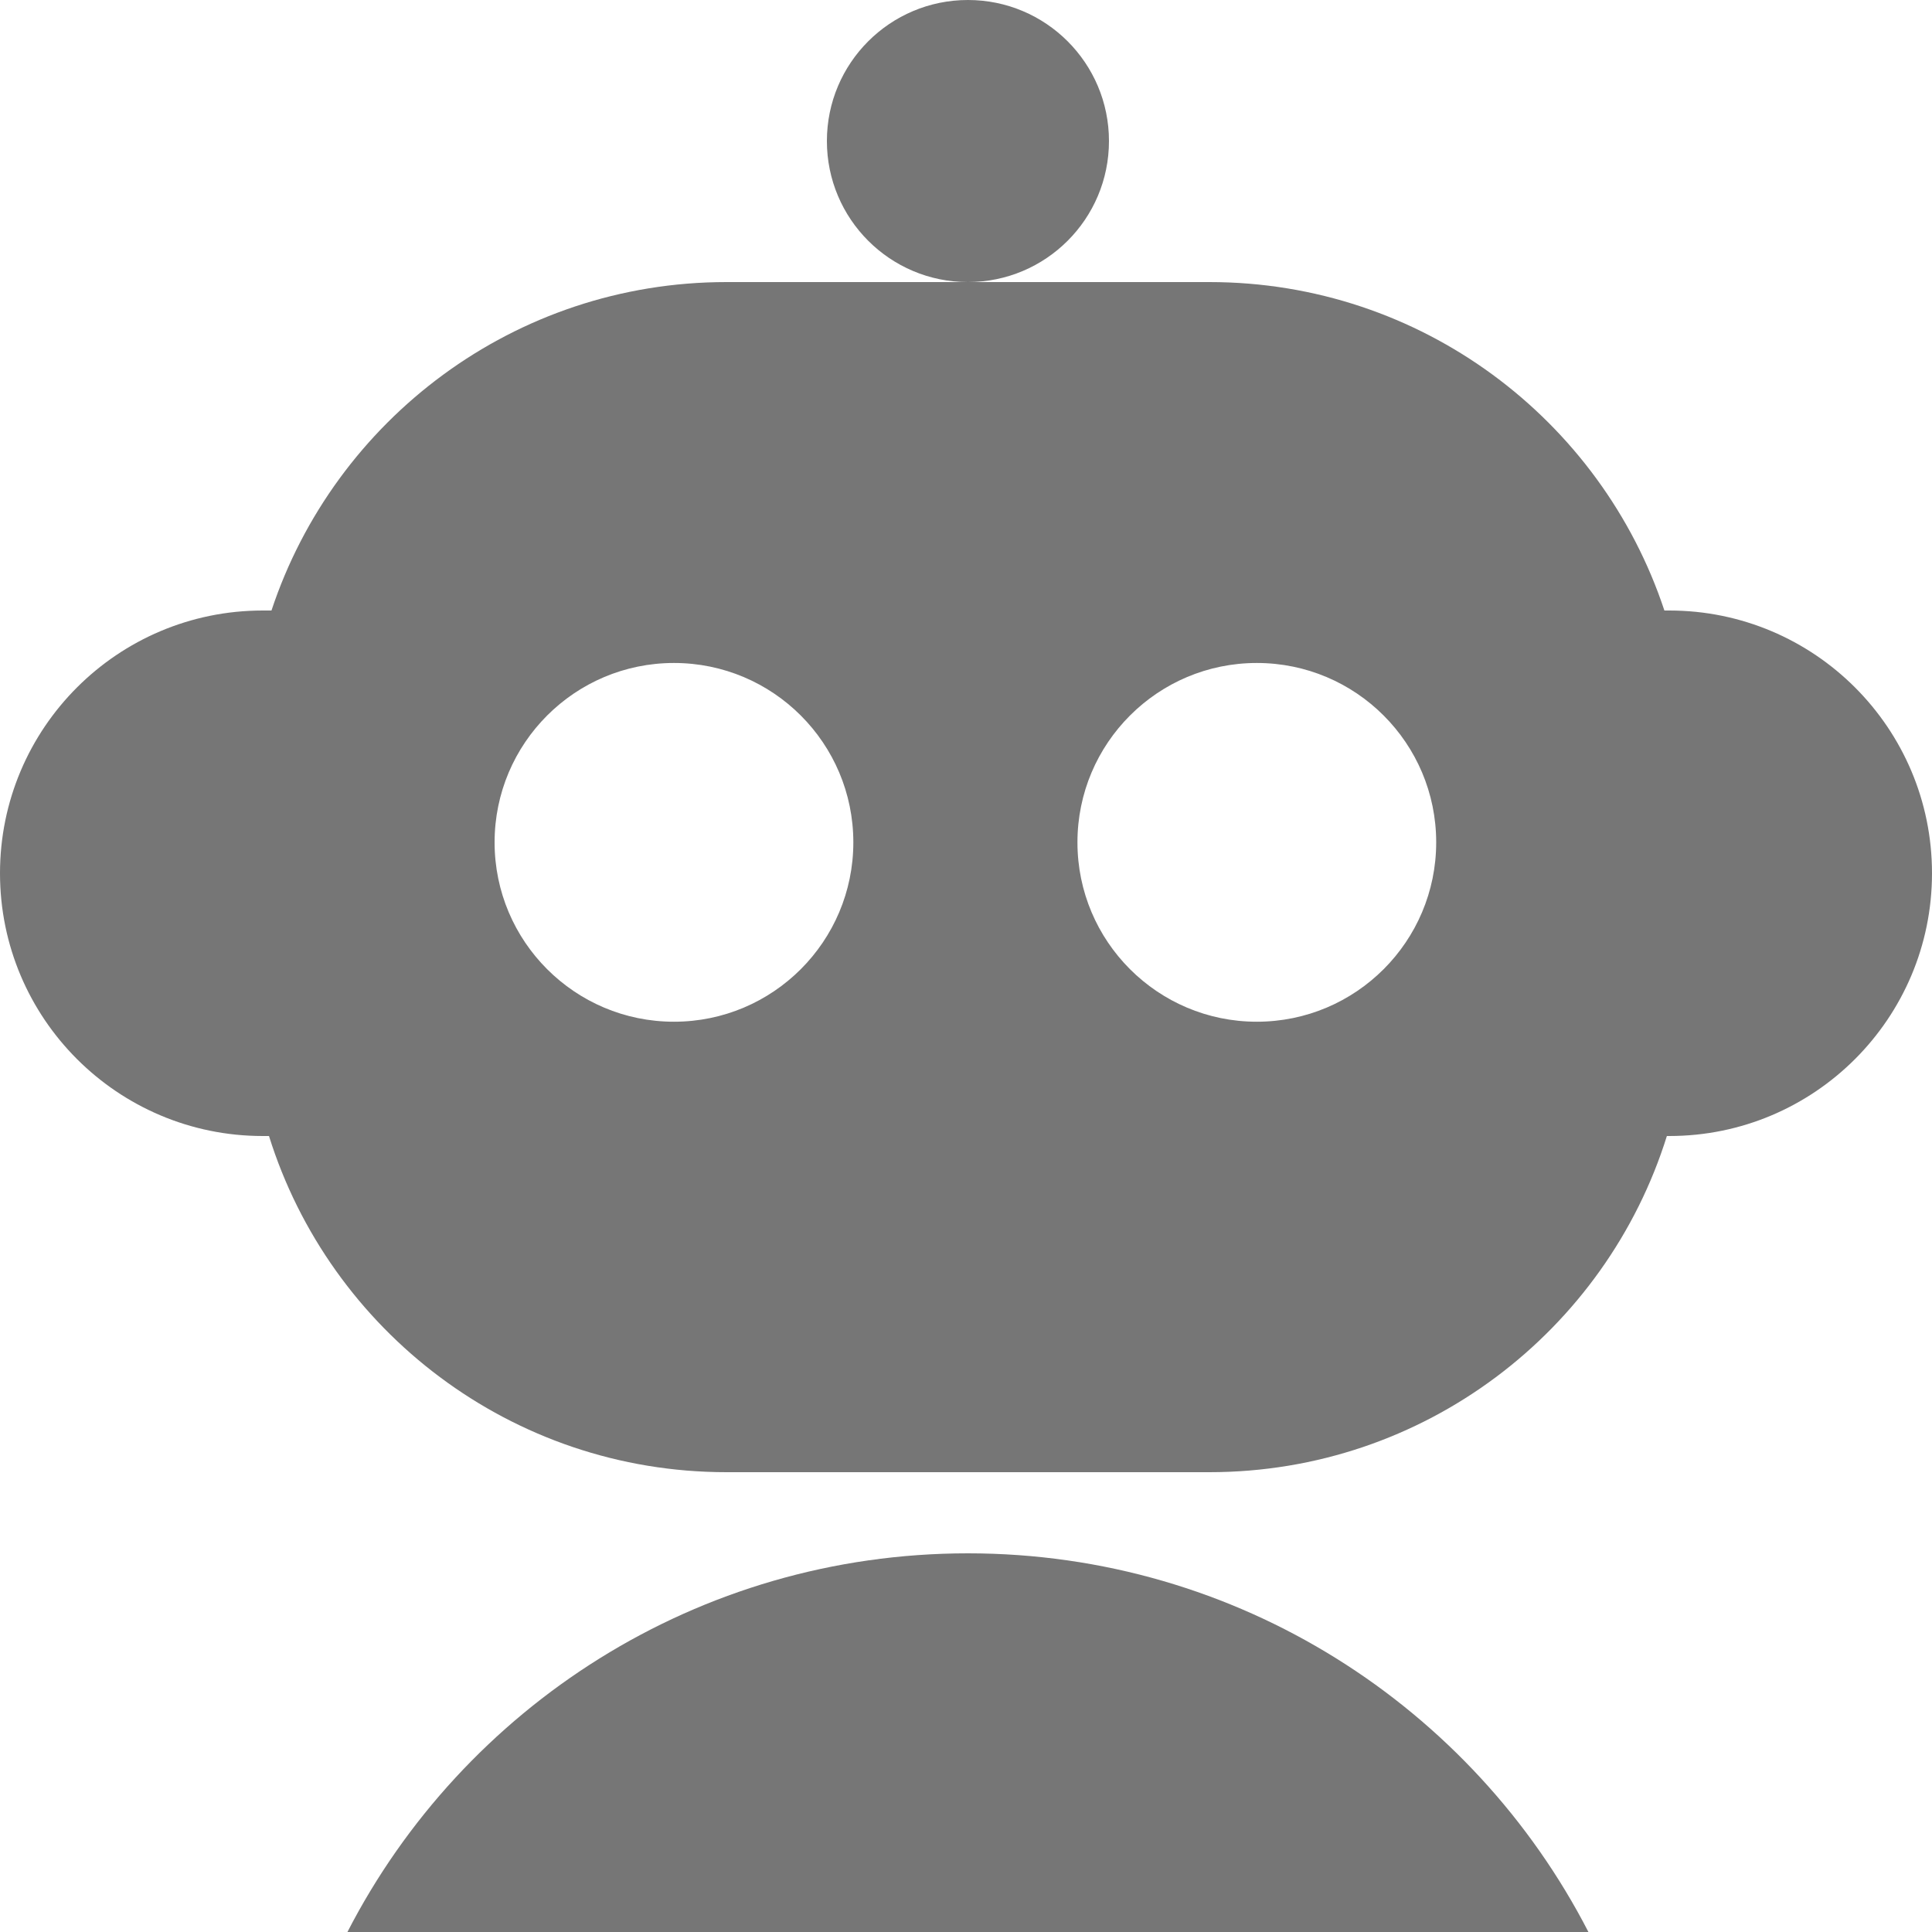
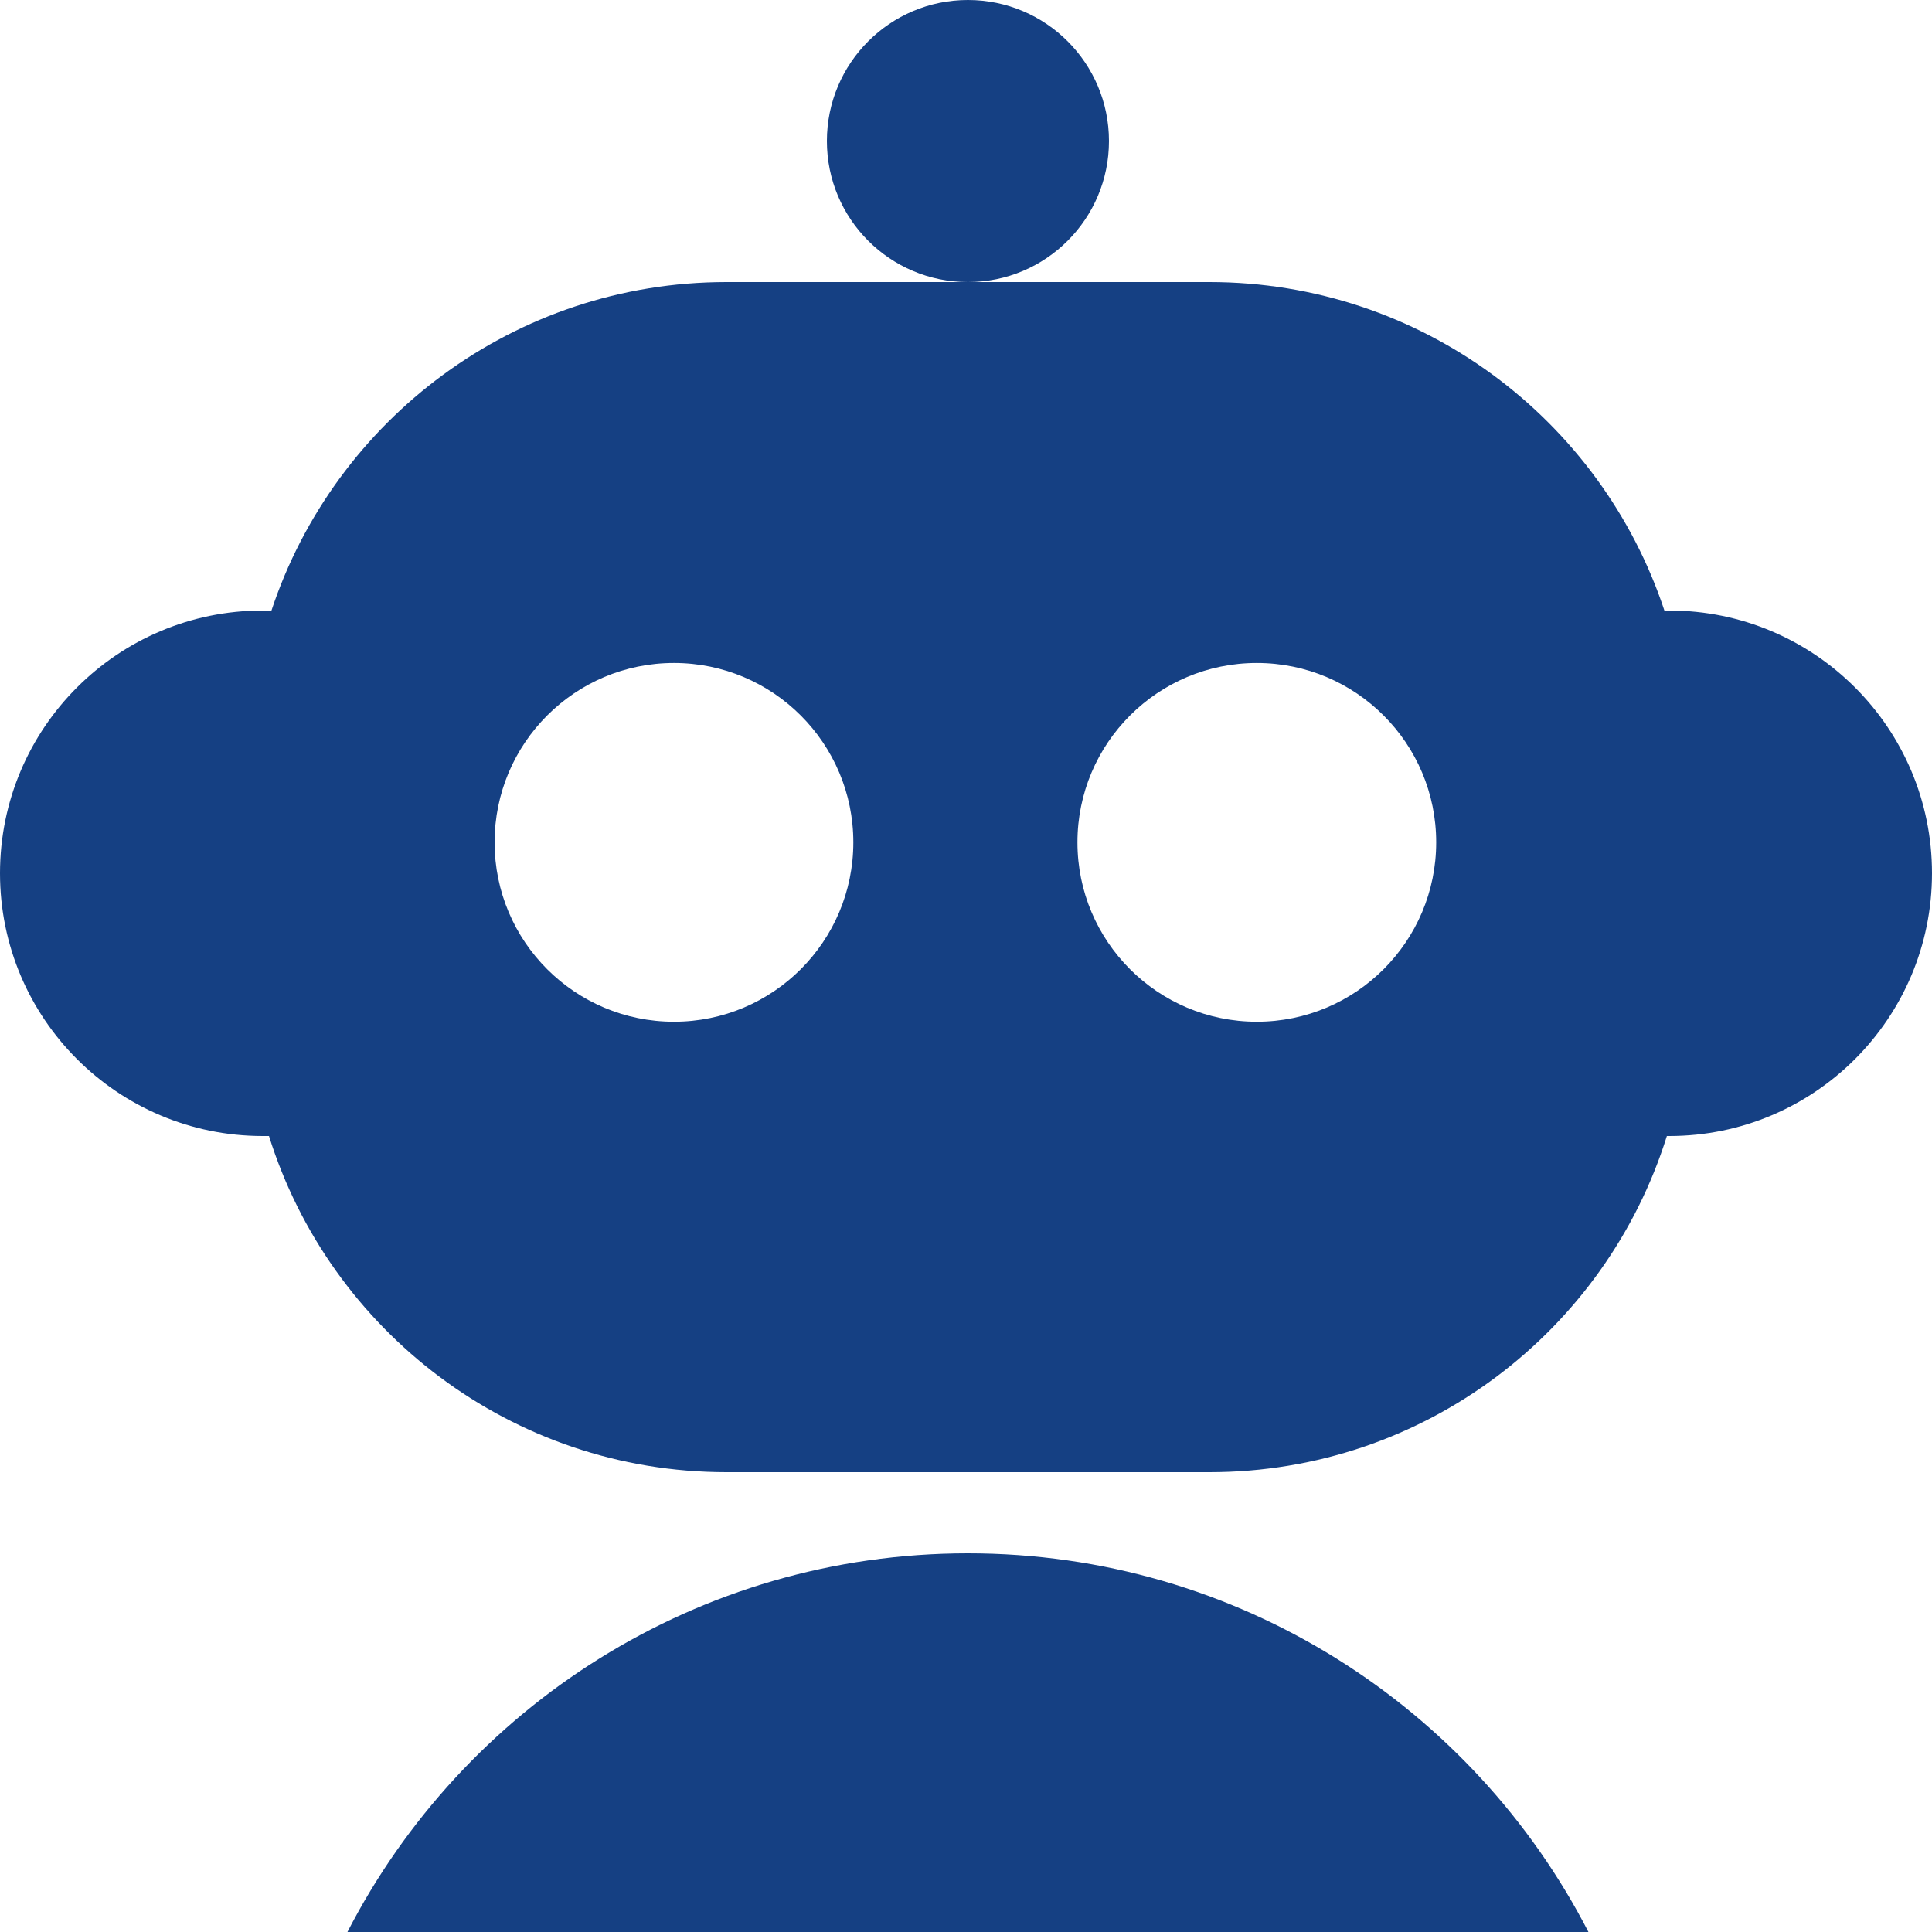
<svg xmlns="http://www.w3.org/2000/svg" version="1.1" width="512" height="512" x="0" y="0" viewBox="0 0 500 500" style="enable-background:new 0 0 512 512" xml:space="preserve">
  <g>
    <clipPath id="a">
-       <path d="M0 0h500v500H0z" fill="#767676" opacity="1" data-original="#000000" />
+       <path d="M0 0h500v500H0z" fill="#154083" opacity="1" data-original="#000000" />
    </clipPath>
    <g fill="#000" clip-path="url(#a)">
-       <path d="M287 36.5c0 20.158-16.342 36.5-36.5 36.5S214 56.658 214 36.5 230.342 0 250.5 0 287 16.342 287 36.5z" fill="#767676" opacity="1" data-original="#000000" />
-       <path fill-rule="evenodd" d="M250.5 73H188c-54.858 0-101.396 35.624-117.743 85H68c-37.555 0-68 30.445-68 68s30.445 68 68 68h1.614c15.74 50.411 62.79 87 118.386 87h125c55.596 0 102.647-36.589 118.386-87H432c37.555 0 68-30.445 68-68s-30.445-68-68-68h-1.257C414.396 108.624 367.858 73 313 73zm121.186 145c0 25.637-20.784 46.421-46.422 46.421S278.843 243.637 278.843 218c0-25.638 20.783-46.422 46.421-46.422s46.422 20.784 46.422 46.422zm-197.265 46.421c25.638 0 46.422-20.784 46.422-46.421 0-25.638-20.784-46.422-46.422-46.422C148.784 171.578 128 192.362 128 218c0 25.637 20.784 46.421 46.421 46.421z" clip-rule="evenodd" fill="#767676" opacity="1" data-original="#000000" />
-       <path d="M89.915 500c29.958-58.197 90.623-98 160.585-98s130.627 39.803 160.585 98z" fill="#767676" opacity="1" data-original="#000000" />
+       <path d="M287 36.5c0 20.158-16.342 36.5-36.5 36.5S214 56.658 214 36.5 230.342 0 250.5 0 287 16.342 287 36.5z" fill="#154083" opacity="1" data-original="#000000" />
+       <path fill-rule="evenodd" d="M250.5 73H188c-54.858 0-101.396 35.624-117.743 85H68c-37.555 0-68 30.445-68 68s30.445 68 68 68h1.614c15.74 50.411 62.79 87 118.386 87h125c55.596 0 102.647-36.589 118.386-87H432c37.555 0 68-30.445 68-68s-30.445-68-68-68h-1.257C414.396 108.624 367.858 73 313 73zm121.186 145c0 25.637-20.784 46.421-46.422 46.421S278.843 243.637 278.843 218c0-25.638 20.783-46.422 46.421-46.422s46.422 20.784 46.422 46.422zm-197.265 46.421c25.638 0 46.422-20.784 46.422-46.421 0-25.638-20.784-46.422-46.422-46.422C148.784 171.578 128 192.362 128 218c0 25.637 20.784 46.421 46.421 46.421z" clip-rule="evenodd" fill="#154083" opacity="1" data-original="#000000" />
+       <path d="M89.915 500c29.958-58.197 90.623-98 160.585-98s130.627 39.803 160.585 98z" fill="#154083" opacity="1" data-original="#000000" />
    </g>
  </g>
</svg>
